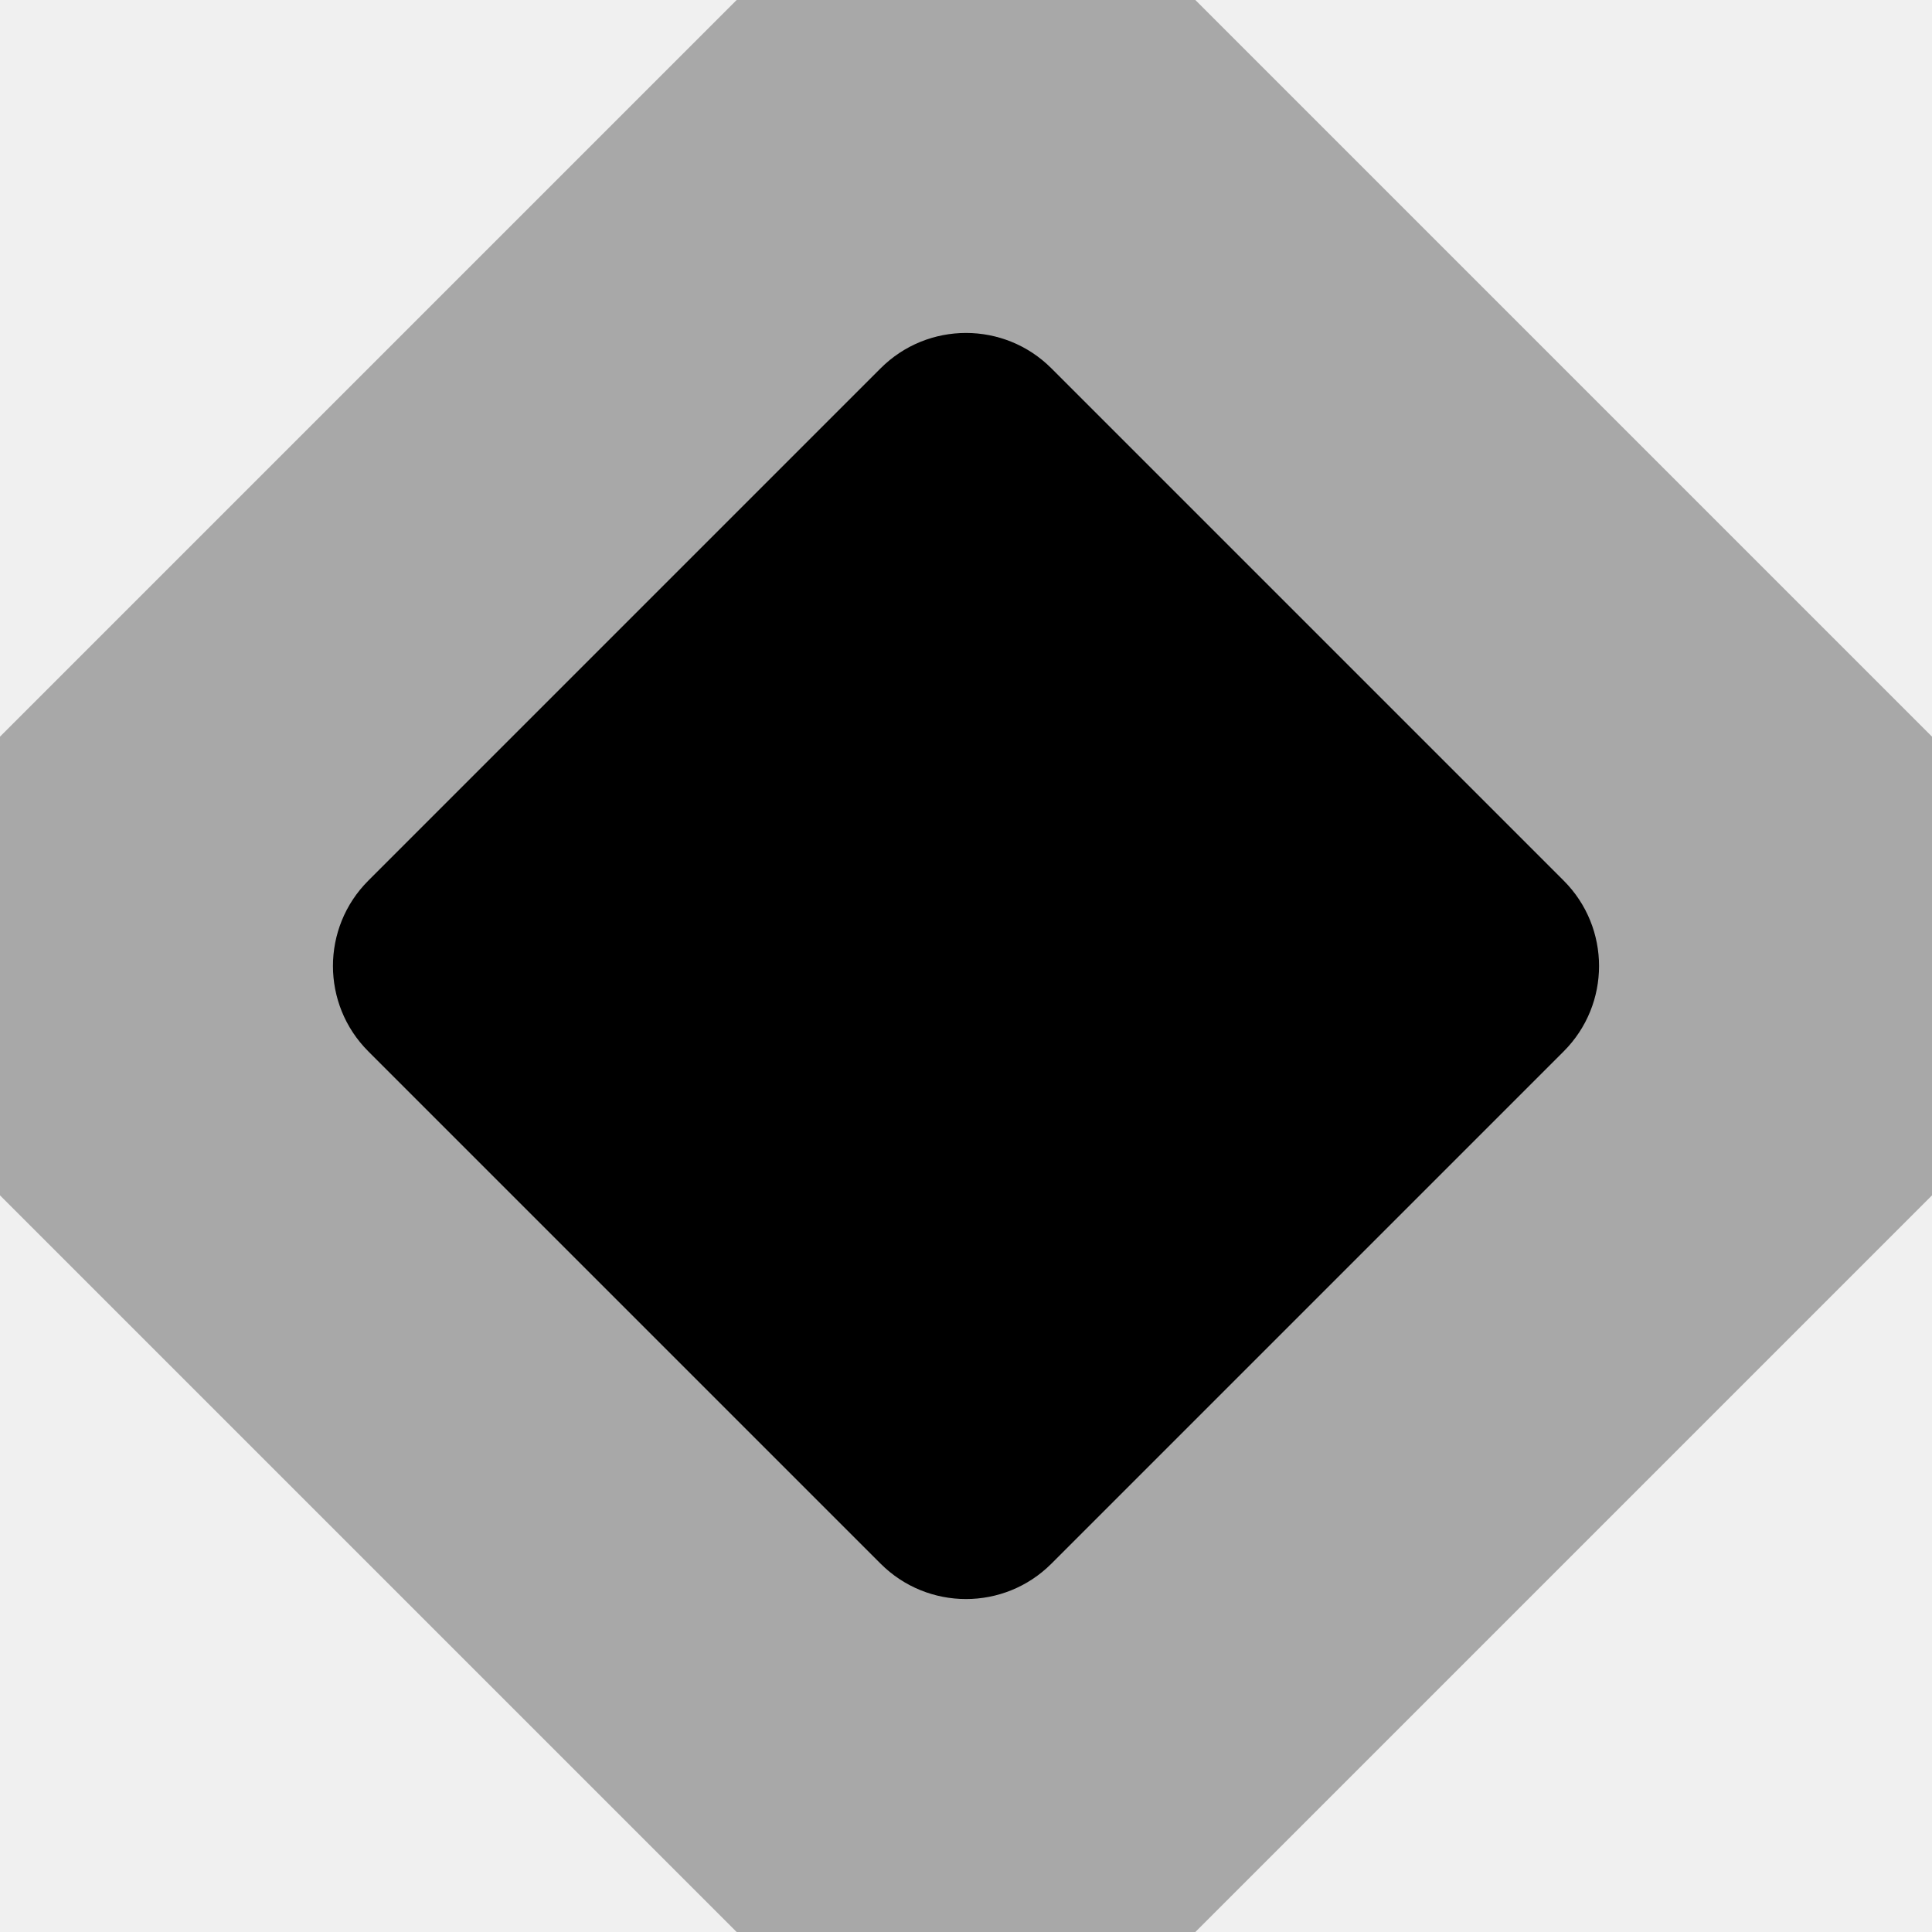
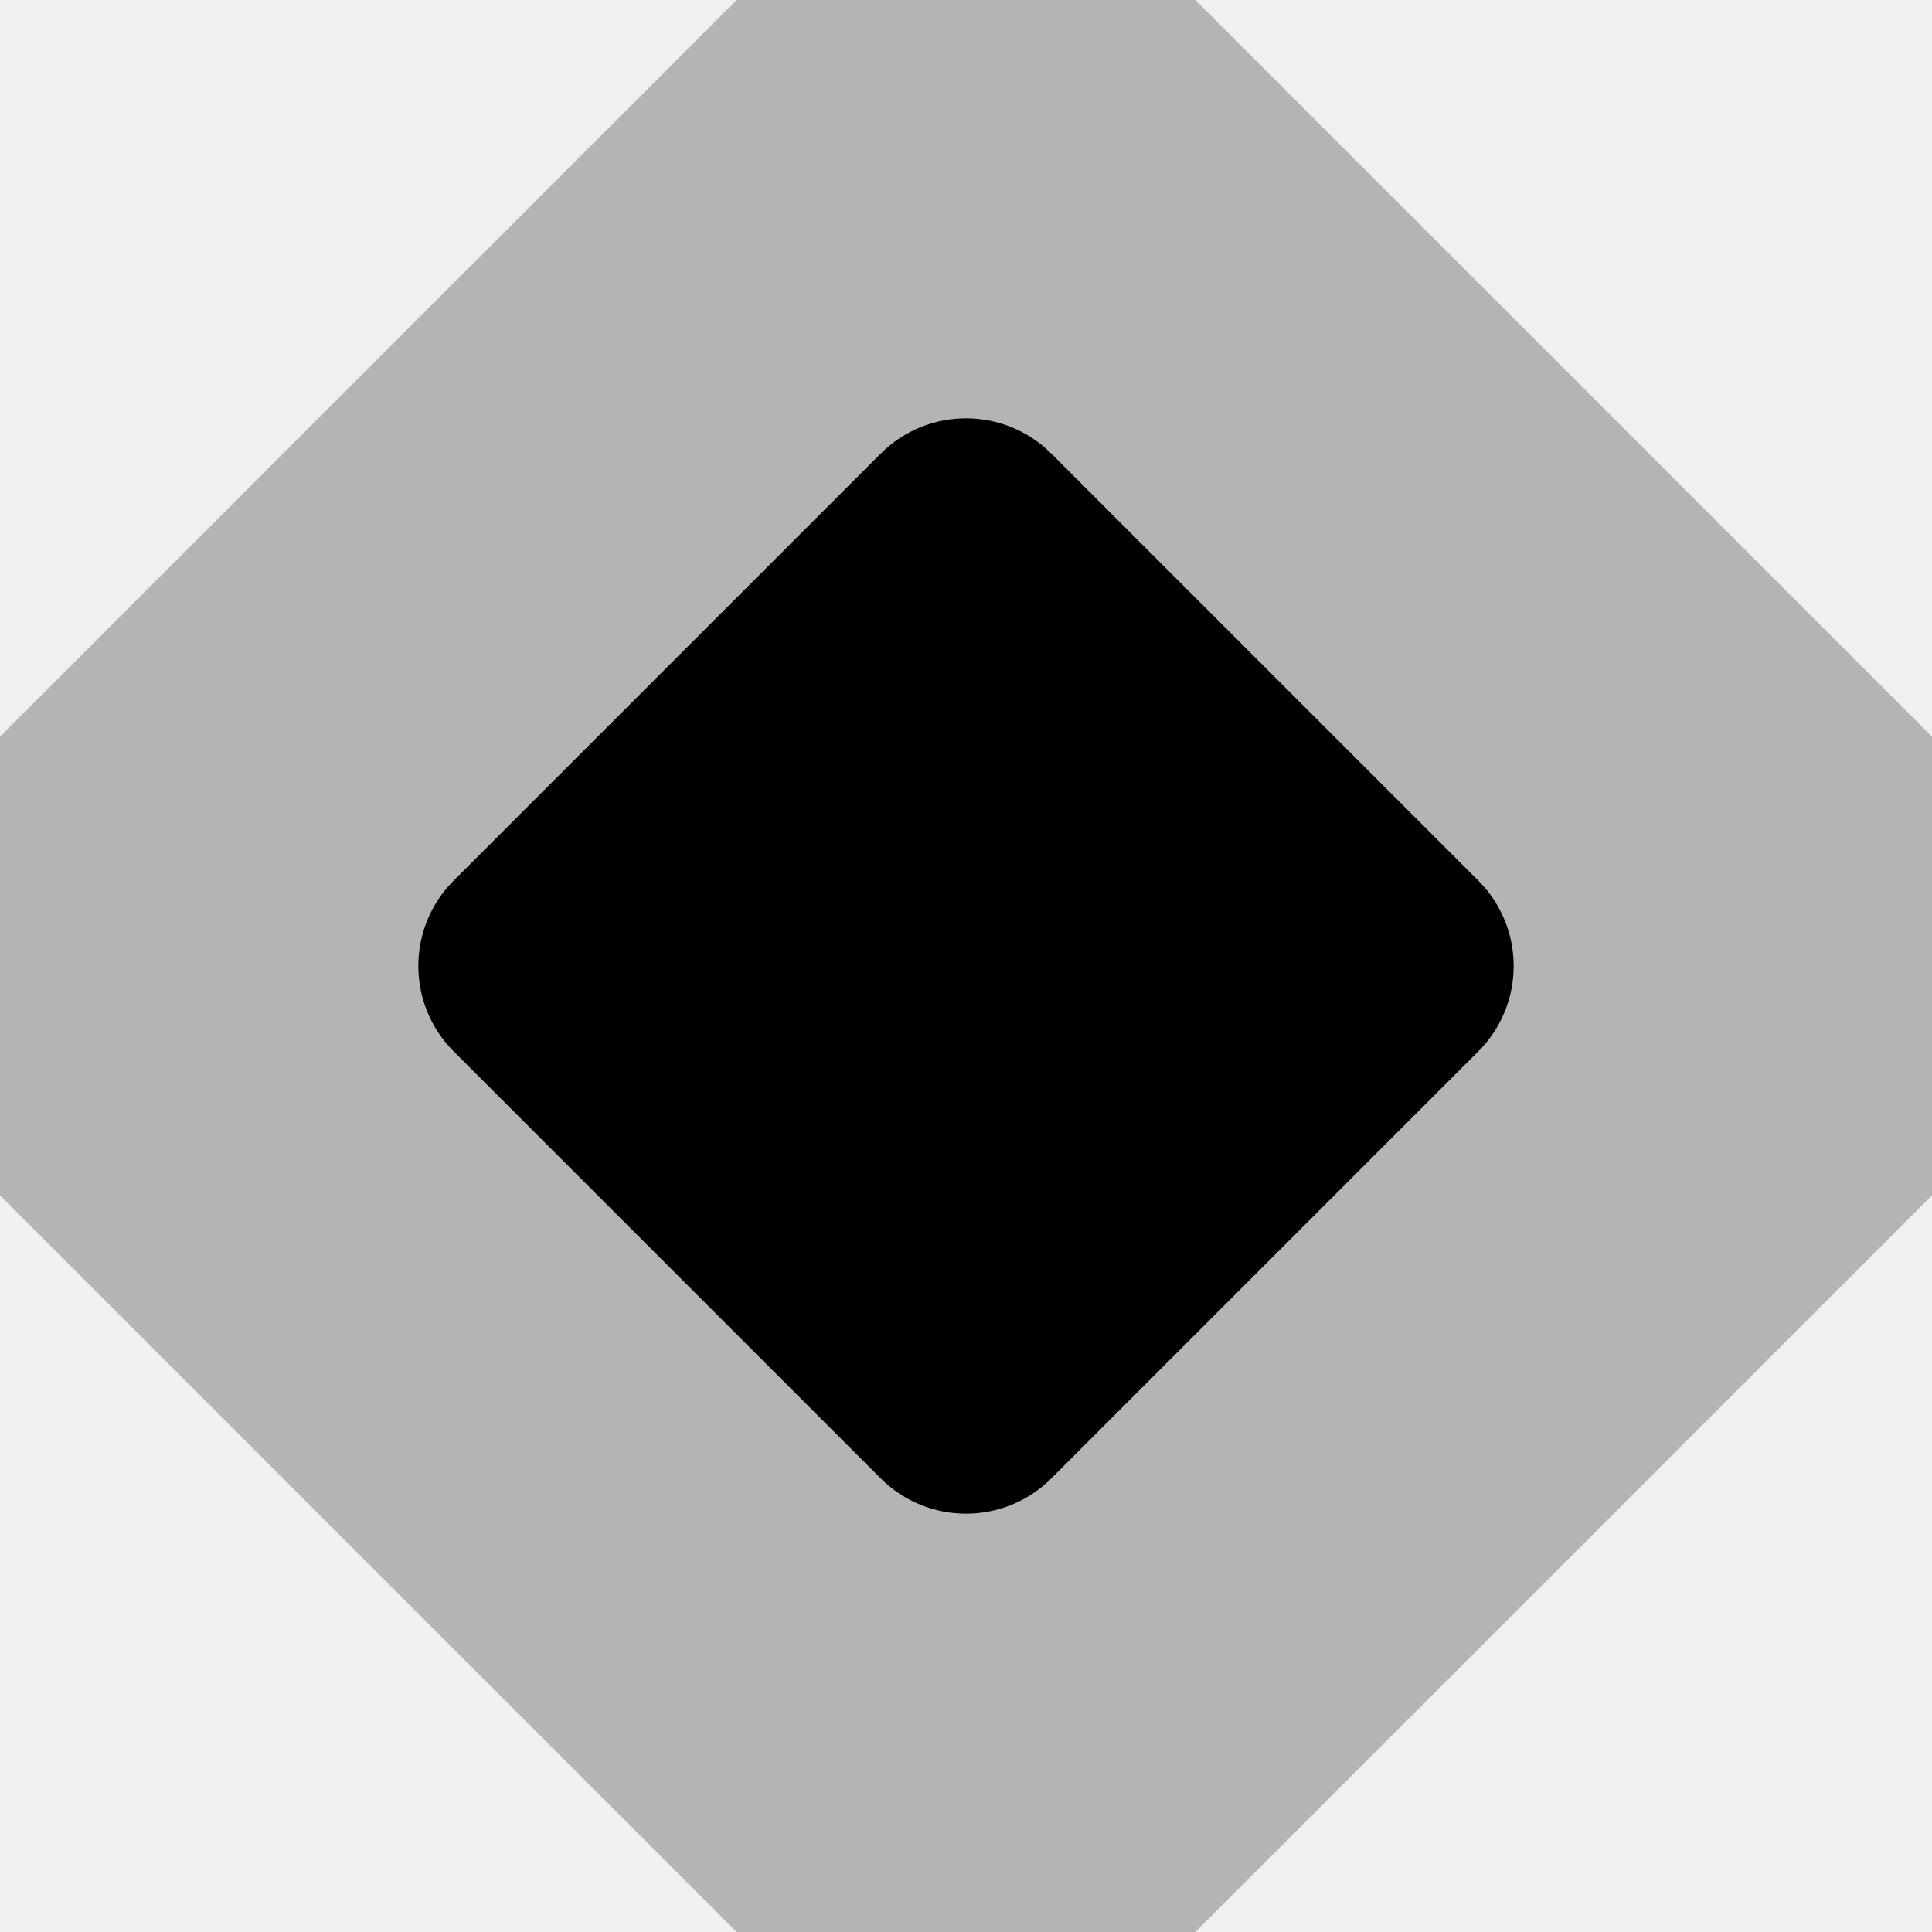
<svg xmlns="http://www.w3.org/2000/svg" viewBox="0 0 32 32">
-   <rect x="2" y="2" width="28" height="28" rx="4" transform="rotate(45 16 16)" fill="#000" opacity="0.3" />
-   <rect x="8" y="8" width="16" height="16" rx="2" transform="rotate(45 16 16)" fill="#000" />
+   <style>
+     .outer { fill: #000; opacity: 0.25; }
+     .inner { fill: #000; }
+     @media (prefers-color-scheme: dark) {
+       .outer { fill: #fff; opacity: 0.3; }
+       .inner { fill: #fff; }
+     }
+   </style>
+   <rect class="outer" x="2" y="2" width="28" height="28" rx="5" transform="rotate(45 16 16)" />
+   <rect class="inner" x="9" y="9" width="14" height="14" rx="2" transform="rotate(45 16 16)" />
</svg>
